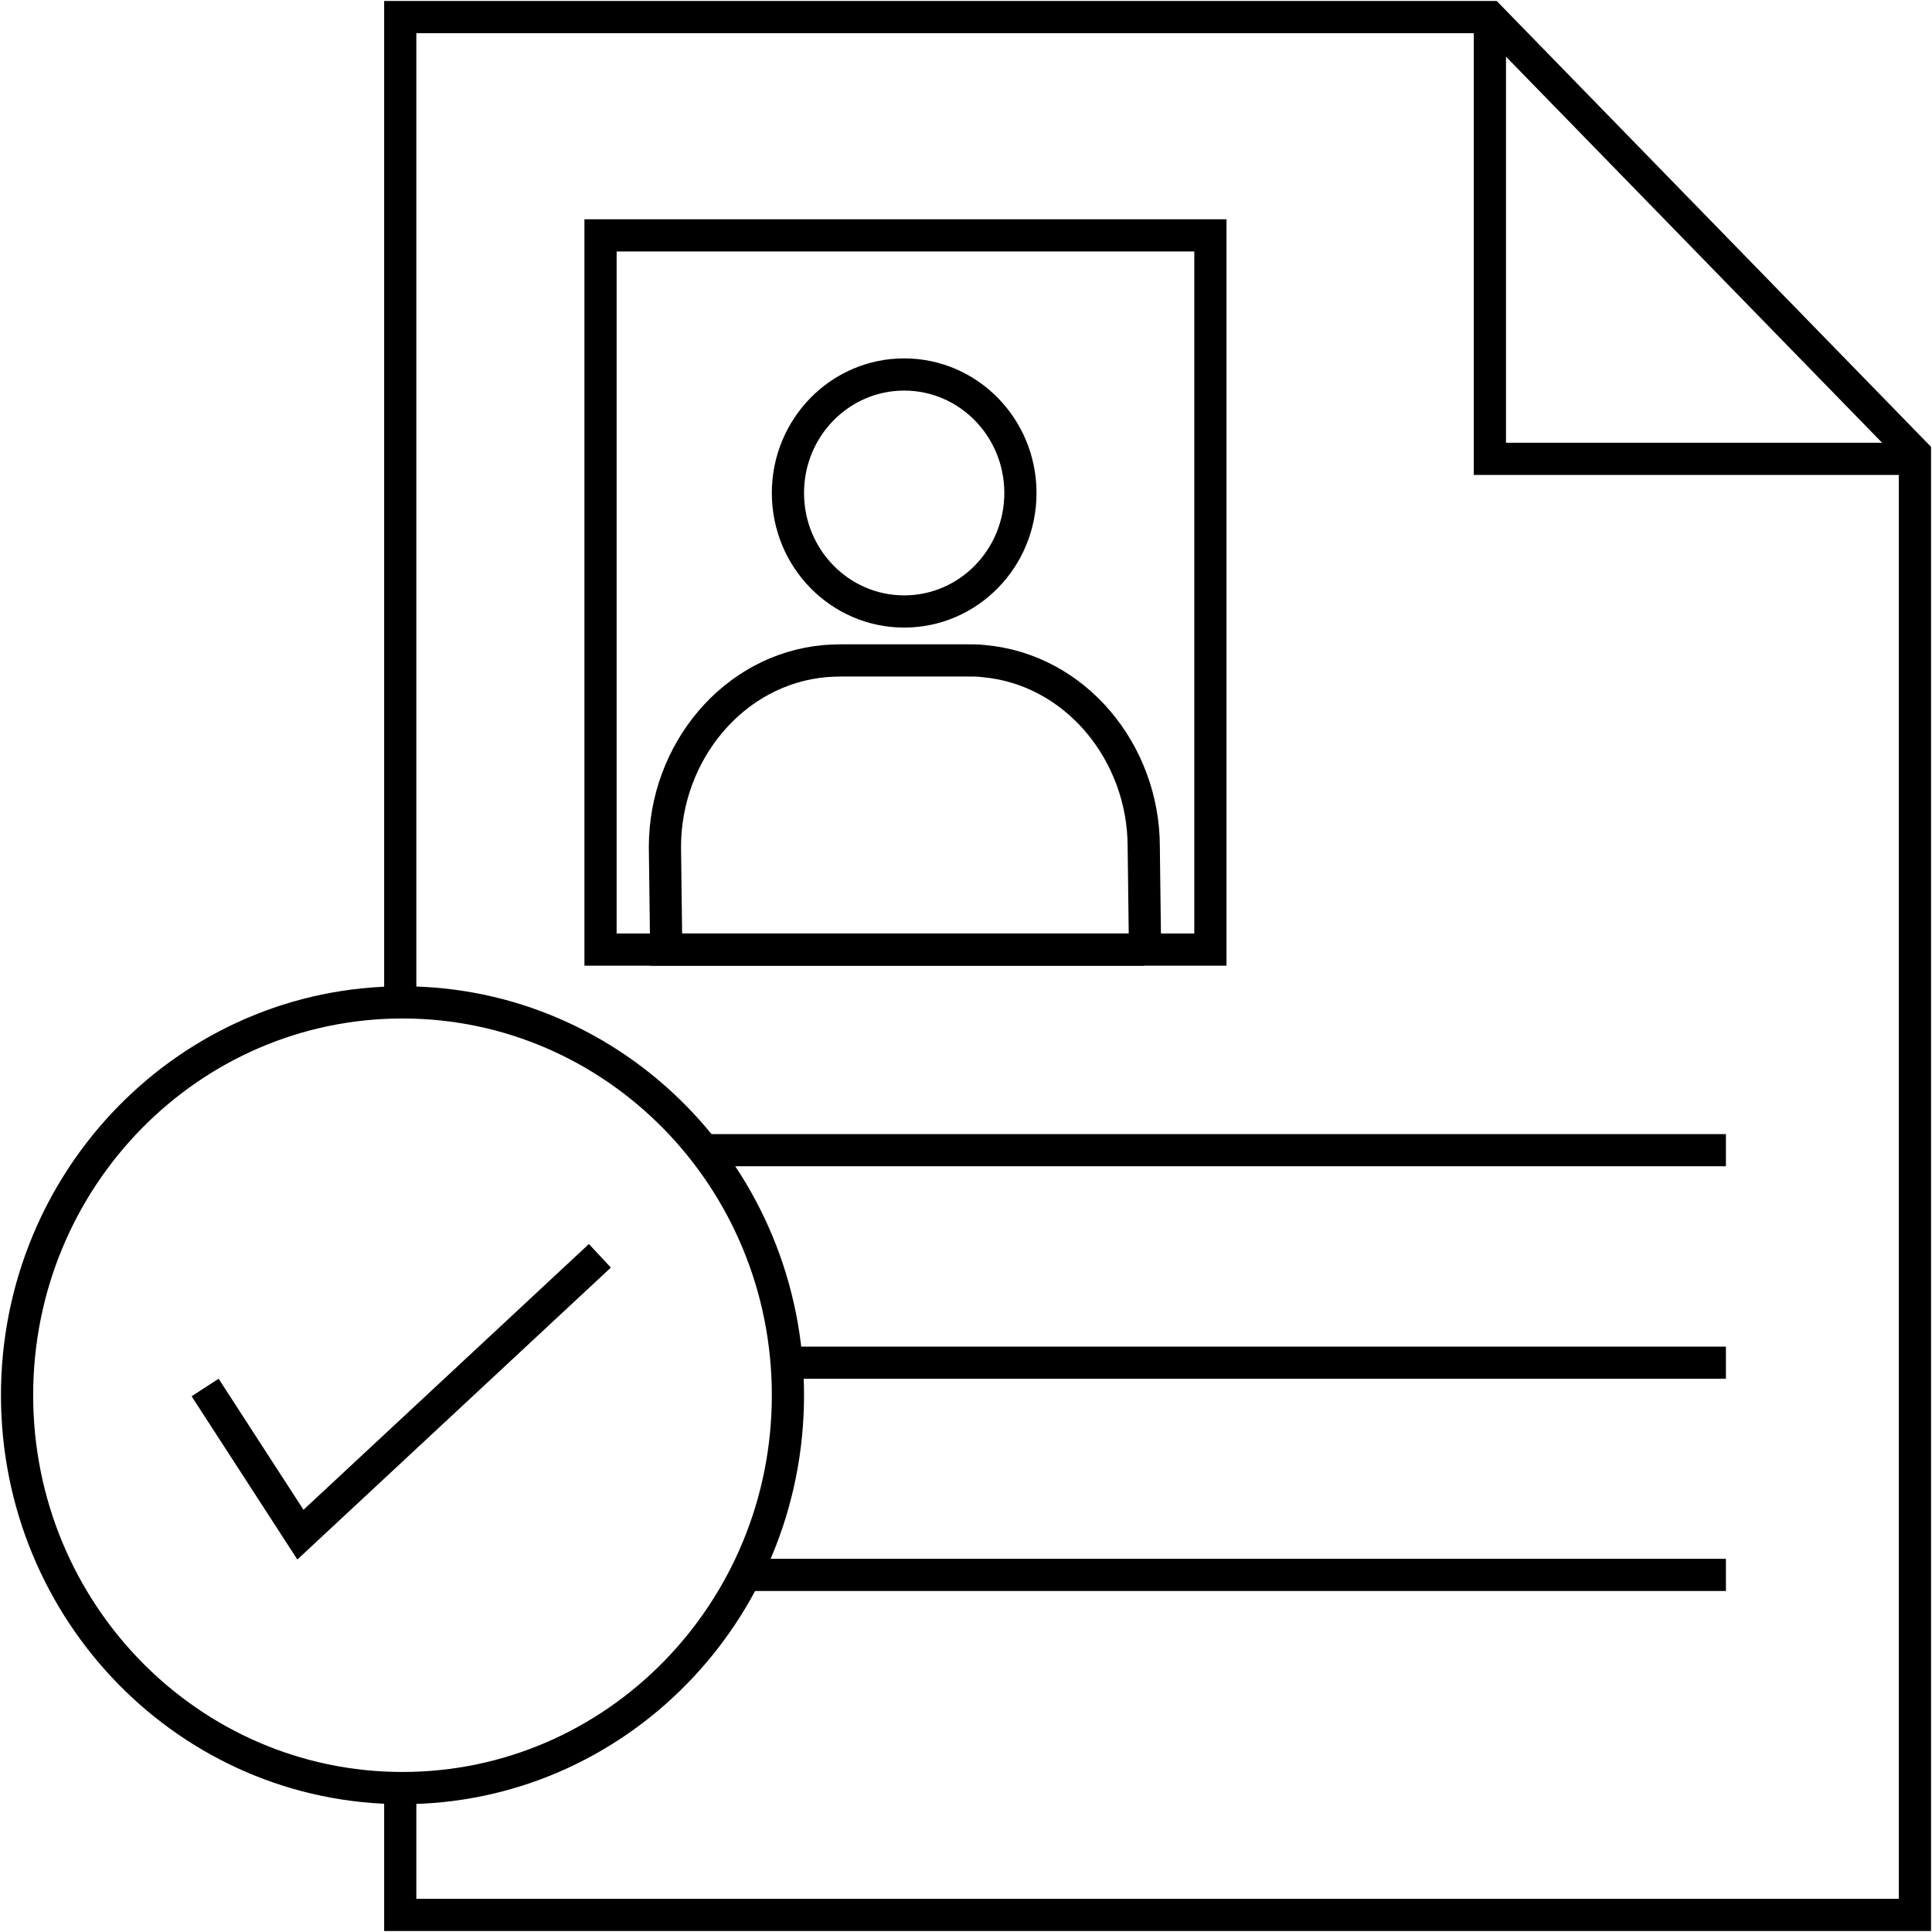
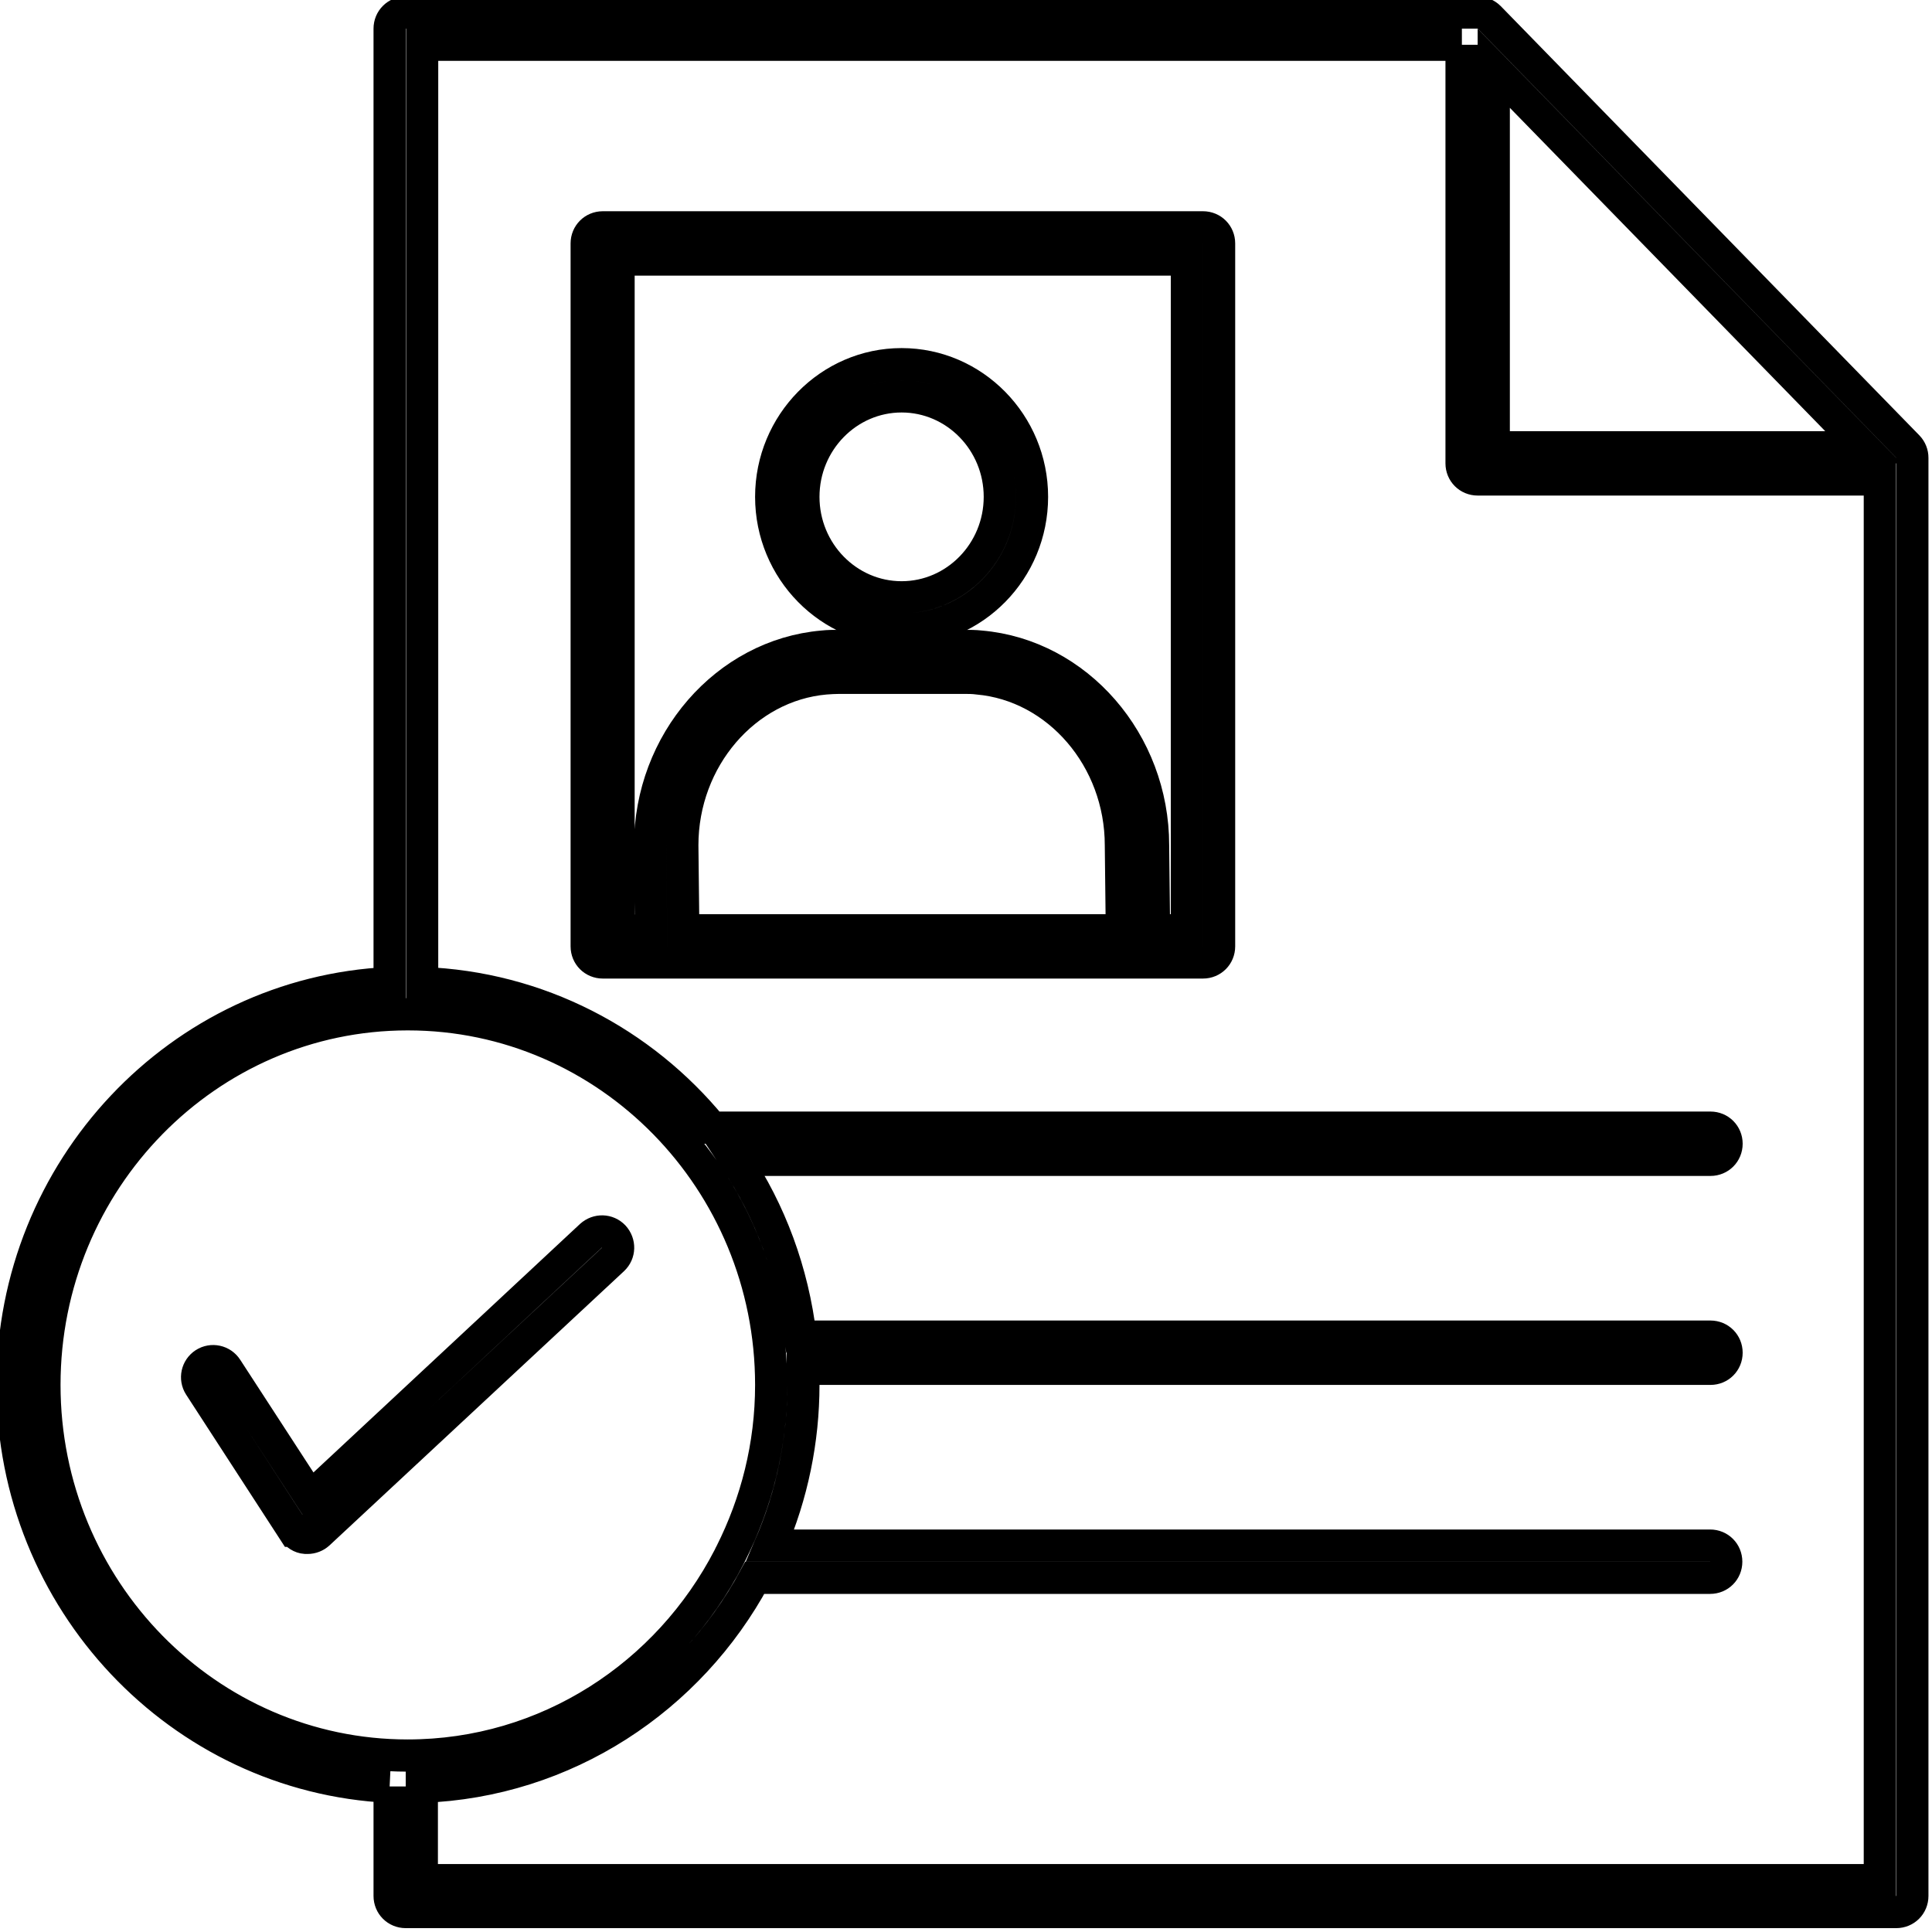
- <svg xmlns="http://www.w3.org/2000/svg" width="60" height="60" viewBox="0 0 60 60" class="icon" fill="none" stroke="currentColor" role="presentation" alt="">
-   <path d="M12.43 55.53v3.94h47.04V14.08L46.27.53H12.43v30.6M21.94 35.72H53.6M24.47 42.32H53.6M23.12 48.91H53.6" />
-   <path d="M46.27.53v13.72h13.2" />
-   <ellipse cx="28.08" cy="15.31" fill="none" stroke="currentColor" rx="3.61" ry="3.68" />
-   <path d="M35.54 29.49H20.69l-.04-3.19c0-2.93 2.12-5.52 4.98-5.77.16-.01.32-.02.49-.02h2.55-1.17 2.55c.16 0 .33 0 .49.02 2.86.25 4.98 2.84 4.98 5.77l.04 3.19M6.37 43.09l2.96 4.57 9.3-8.66" />
-   <ellipse cx="12.5" cy="43.33" fill="none" stroke="currentColor" rx="11.97" ry="12.2" />
-   <path d="M18.65 7.31h18.94v22.18H18.65z" />
+ <svg xmlns="http://www.w3.org/2000/svg" viewBox="0 0 60 60" class="icon" fill="none" stroke="currentColor" role="presentation" alt="">
+   <path d="M28 19.55c2.24 0 4.05-1.85 4.05-4.12s-1.82-4.12-4.05-4.12-4.05 1.85-4.05 4.12 1.82 4.12 4.05 4.12m0-7.24c1.68 0 3.05 1.4 3.05 3.12s-1.37 3.12-3.05 3.12-3.05-1.4-3.05-3.12 1.37-3.12 3.05-3.12M9.13 47.54c.08.12.21.21.36.22h.06c.13 0 .25-.05.34-.13l9.15-8.52c.2-.19.21-.5.02-.71-.19-.2-.5-.21-.71-.02L9.64 46.5l-2.6-4a.5.5 0 0 0-.69-.15.5.5 0 0 0-.15.69l2.92 4.5Z" />
+   <path d="M12.1 55.48v3.4c0 .28.22.5.5.5h46.29c.28 0 .5-.22.5-.5V14.22a.5.5 0 0 0-.14-.35L46.25.54a.52.52 0 0 0-.36-.15H12.6c-.28 0-.5.22-.5.5v29.64C5.59 30.83.39 36.31.39 43.01S5.6 55.18 12.1 55.49ZM46.39 2.12l11.48 11.77H46.39zm-1-.73v13c0 .28.22.5.5.5h12.49v43.5H13.1v-2.9c4.46-.16 8.32-2.74 10.34-6.49h29.67c.28 0 .5-.22.5-.5s-.22-.5-.5-.5H23.92a12.6 12.6 0 0 0 1.03-4.99c0-.17-.02-.33-.02-.5h28.19c.28 0 .5-.22.5-.5s-.22-.5-.5-.5H24.86c-.24-2.02-.94-3.89-2.01-5.49h30.27c.28 0 .5-.22.5-.5s-.22-.5-.5-.5H22.11c-2.17-2.65-5.39-4.36-9-4.49V1.39H45.4ZM12.67 31.5c6.22 0 11.28 5.16 11.28 11.51 0 1.89-.46 3.66-1.25 5.23-.02.04-.04.07-.06.12-1.89 3.66-5.65 6.16-9.98 6.16-6.22 0-11.28-5.16-11.28-11.51S6.44 31.5 12.66 31.5Z" />
+   <path d="M18.72 29.89h18.64c.28 0 .5-.22.5-.5V7.56c0-.28-.22-.5-.5-.5H18.72c-.28 0-.5.22-.5.5v21.83c0 .28.22.5.5.5m2.5-1-.03-2.64c0-2.69 1.95-4.96 4.44-5.18.14-.01.29-.02.44-.02h3.86c.15 0 .29 0 .44.02 2.49.22 4.44 2.49 4.44 5.18l.03 2.64zm-2-20.83h17.64v20.83h-1.02l-.03-2.64c0-3.2-2.35-5.91-5.36-6.17-.17-.02-.35-.02-.52-.02h-3.86c-.18 0-.35 0-.52.02-3 .26-5.36 2.97-5.36 6.18l.03 2.64h-1.01V8.06Z" />
</svg>
